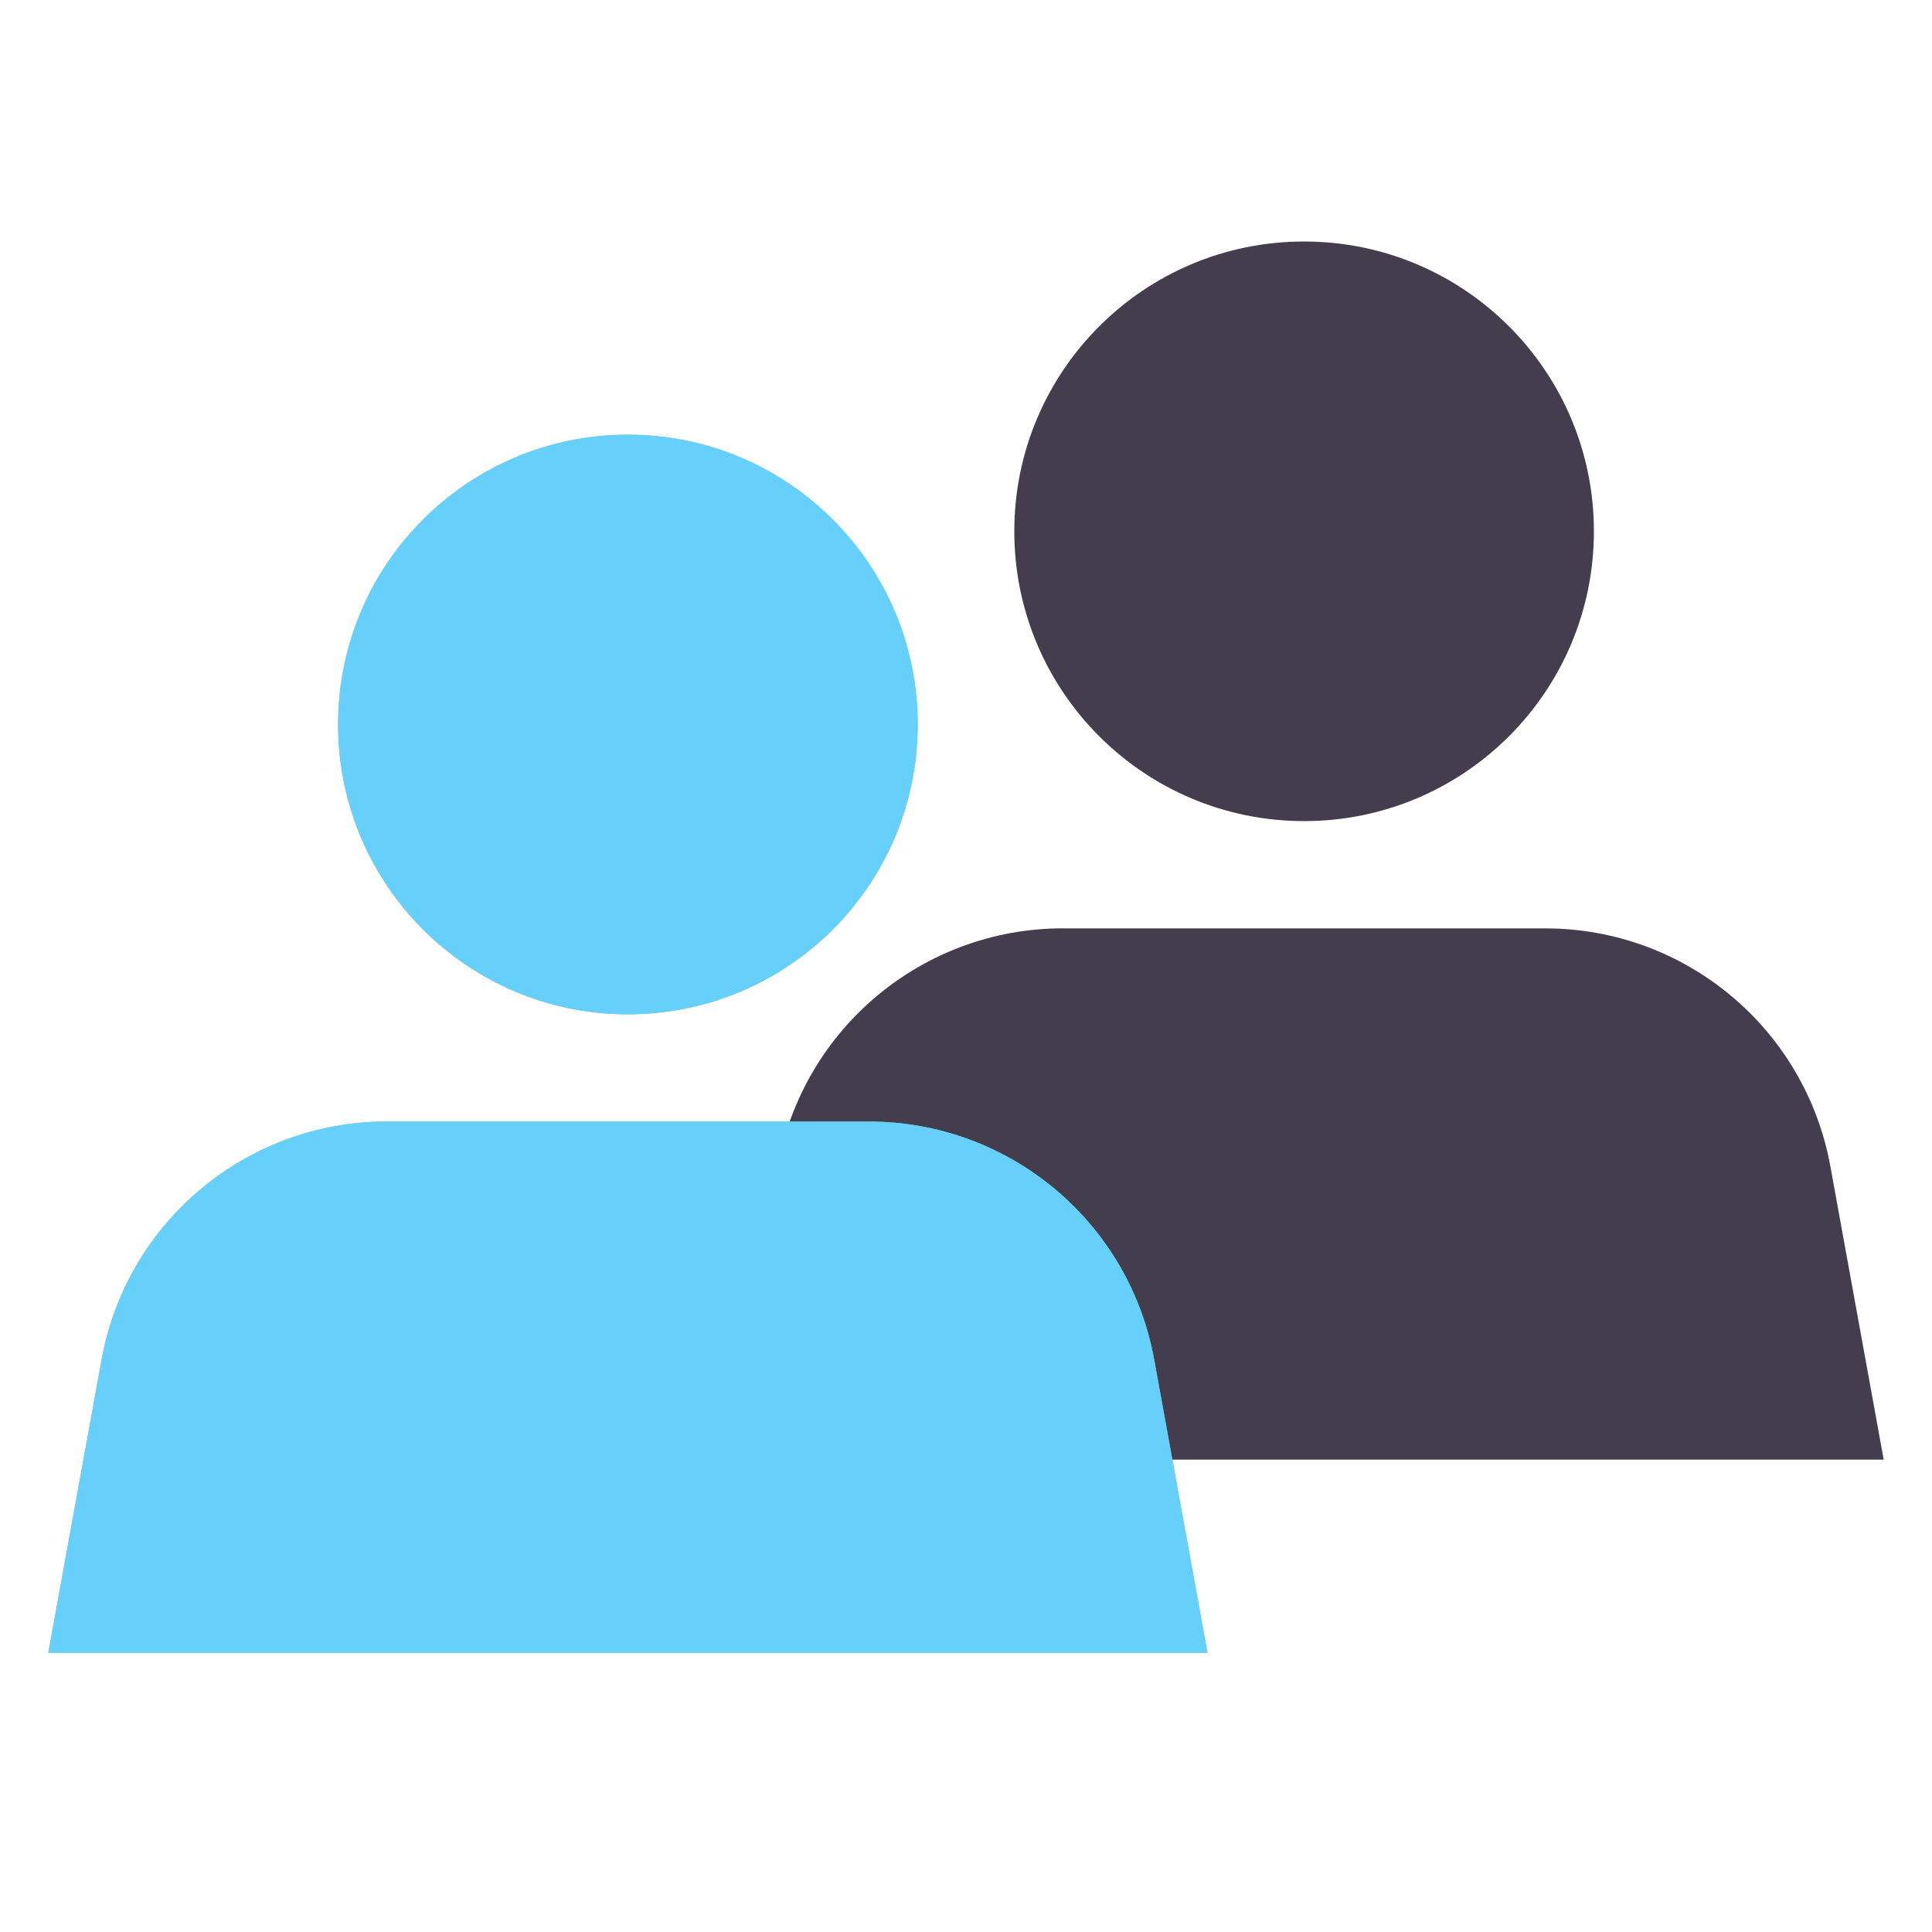
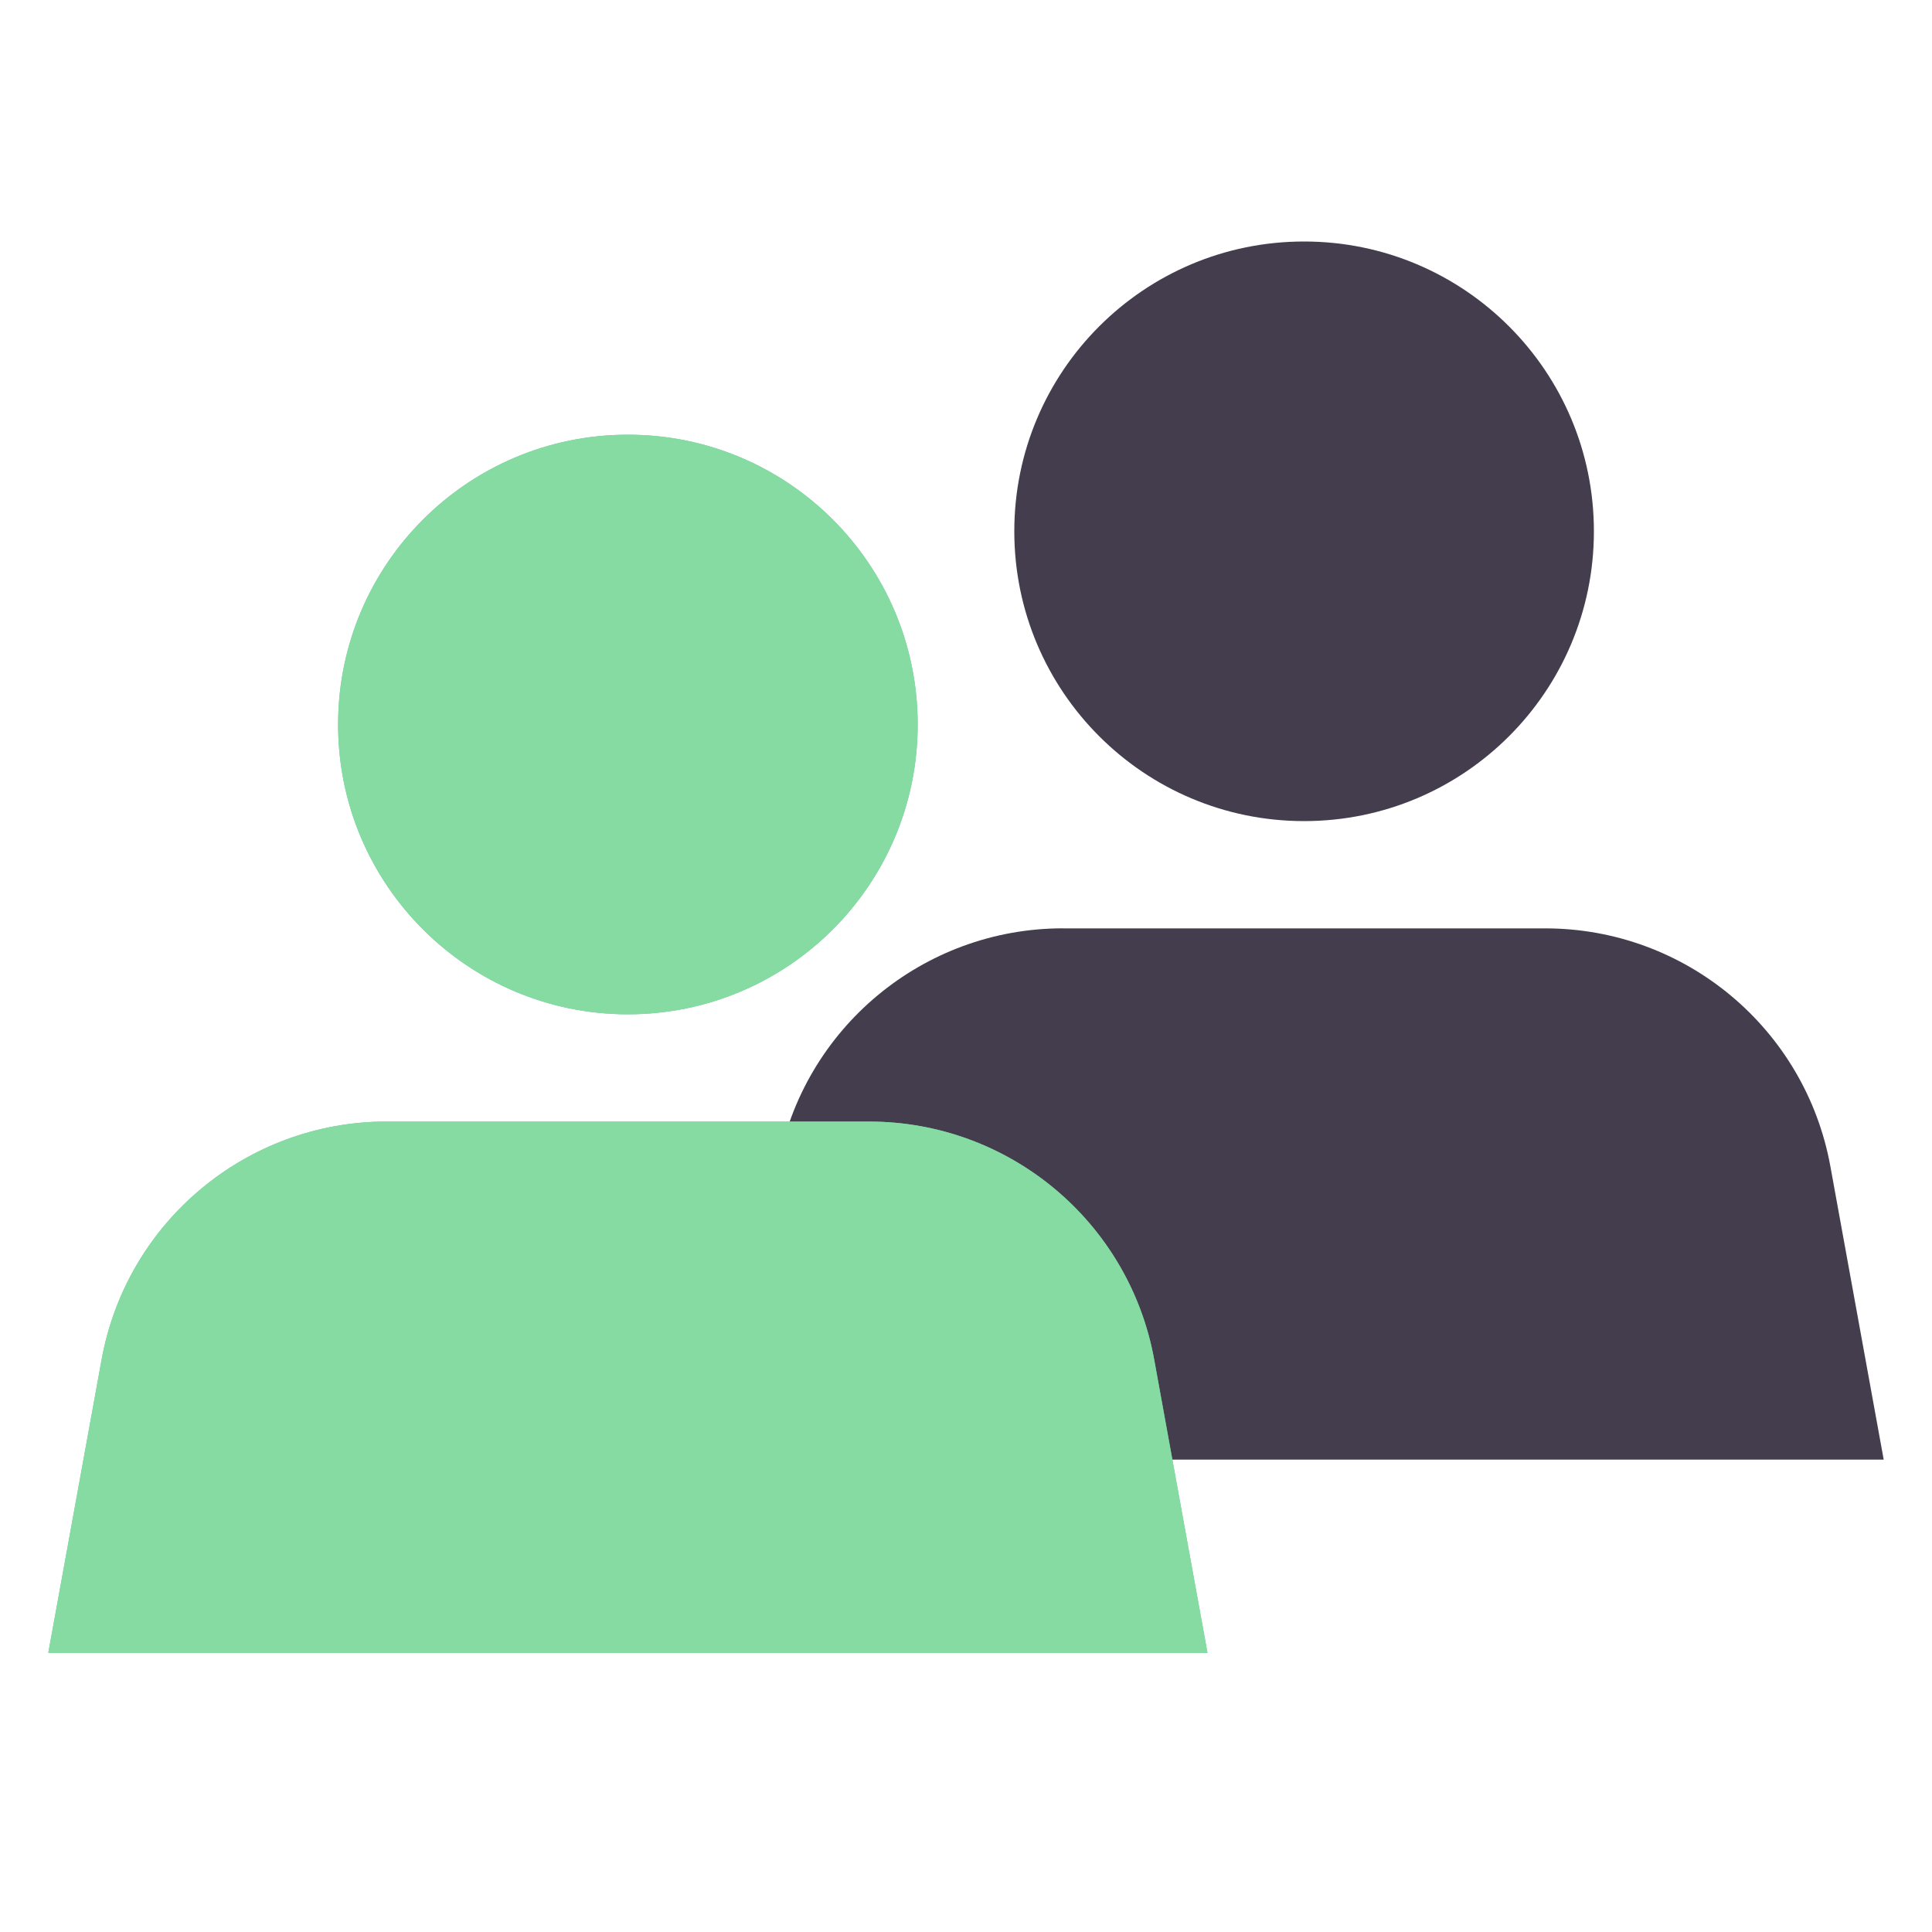
<svg xmlns="http://www.w3.org/2000/svg" xmlns:xlink="http://www.w3.org/1999/xlink" width="40" height="40" viewBox="0 0 40 40">
  <defs>
-     <path id="1g24ai8nia" d="M13 21c-3.314 0-6-2.686-6-6s2.686-6 6-6 6 2.686 6 6-2.686 6-6 6zm-4.993 2.221h9.986c2.9 0 5.384 2.074 5.903 4.927L25 34.22H1l1.104-6.073c.519-2.853 3.004-4.927 5.903-4.927z" />
+     <path id="prefix__a" d="M13 21c-3.314 0-6-2.686-6-6s2.686-6 6-6 6 2.686 6 6-2.686 6-6 6zm-4.993 2.221h9.986c2.9 0 5.384 2.074 5.903 4.927L25 34.22H1l1.104-6.073c.519-2.853 3.004-4.927 5.903-4.927z" />
  </defs>
  <g fill="none" fill-rule="evenodd">
-     <g>
-       <g>
-         <path d="M0 0H40V40H0z" transform="translate(-229 -610) translate(229 610)" />
-         <path fill="#443D4E" d="M27 17c-3.314 0-6-2.686-6-6s2.686-6 6-6 6 2.686 6 6-2.686 6-6 6zm-4.993 2.221h9.986c2.9 0 5.384 2.074 5.903 4.927L39 30.22H15l1.104-6.073c.519-2.853 3.004-4.927 5.903-4.927z" transform="translate(-229 -610) translate(229 610)" />
-         <g transform="translate(-229 -610) translate(229 610)">
-           <use fill="#6DC99F" xlink:href="#1g24ai8nia" />
-           <use fill="#67D0FA" xlink:href="#1g24ai8nia" />
-         </g>
-       </g>
-     </g>
+     <path d="M0 0H40V40H0z" />
+     <path fill="#443D4E" d="M27 17c-3.314 0-6-2.686-6-6s2.686-6 6-6 6 2.686 6 6-2.686 6-6 6zm-4.993 2.221h9.986c2.9 0 5.384 2.074 5.903 4.927L39 30.22H15l1.104-6.073c.519-2.853 3.004-4.927 5.903-4.927z" />
+     <use fill="#6DC99F" xlink:href="#prefix__a" />
+     <use fill="#86DBA2" xlink:href="#prefix__a" />
  </g>
</svg>
